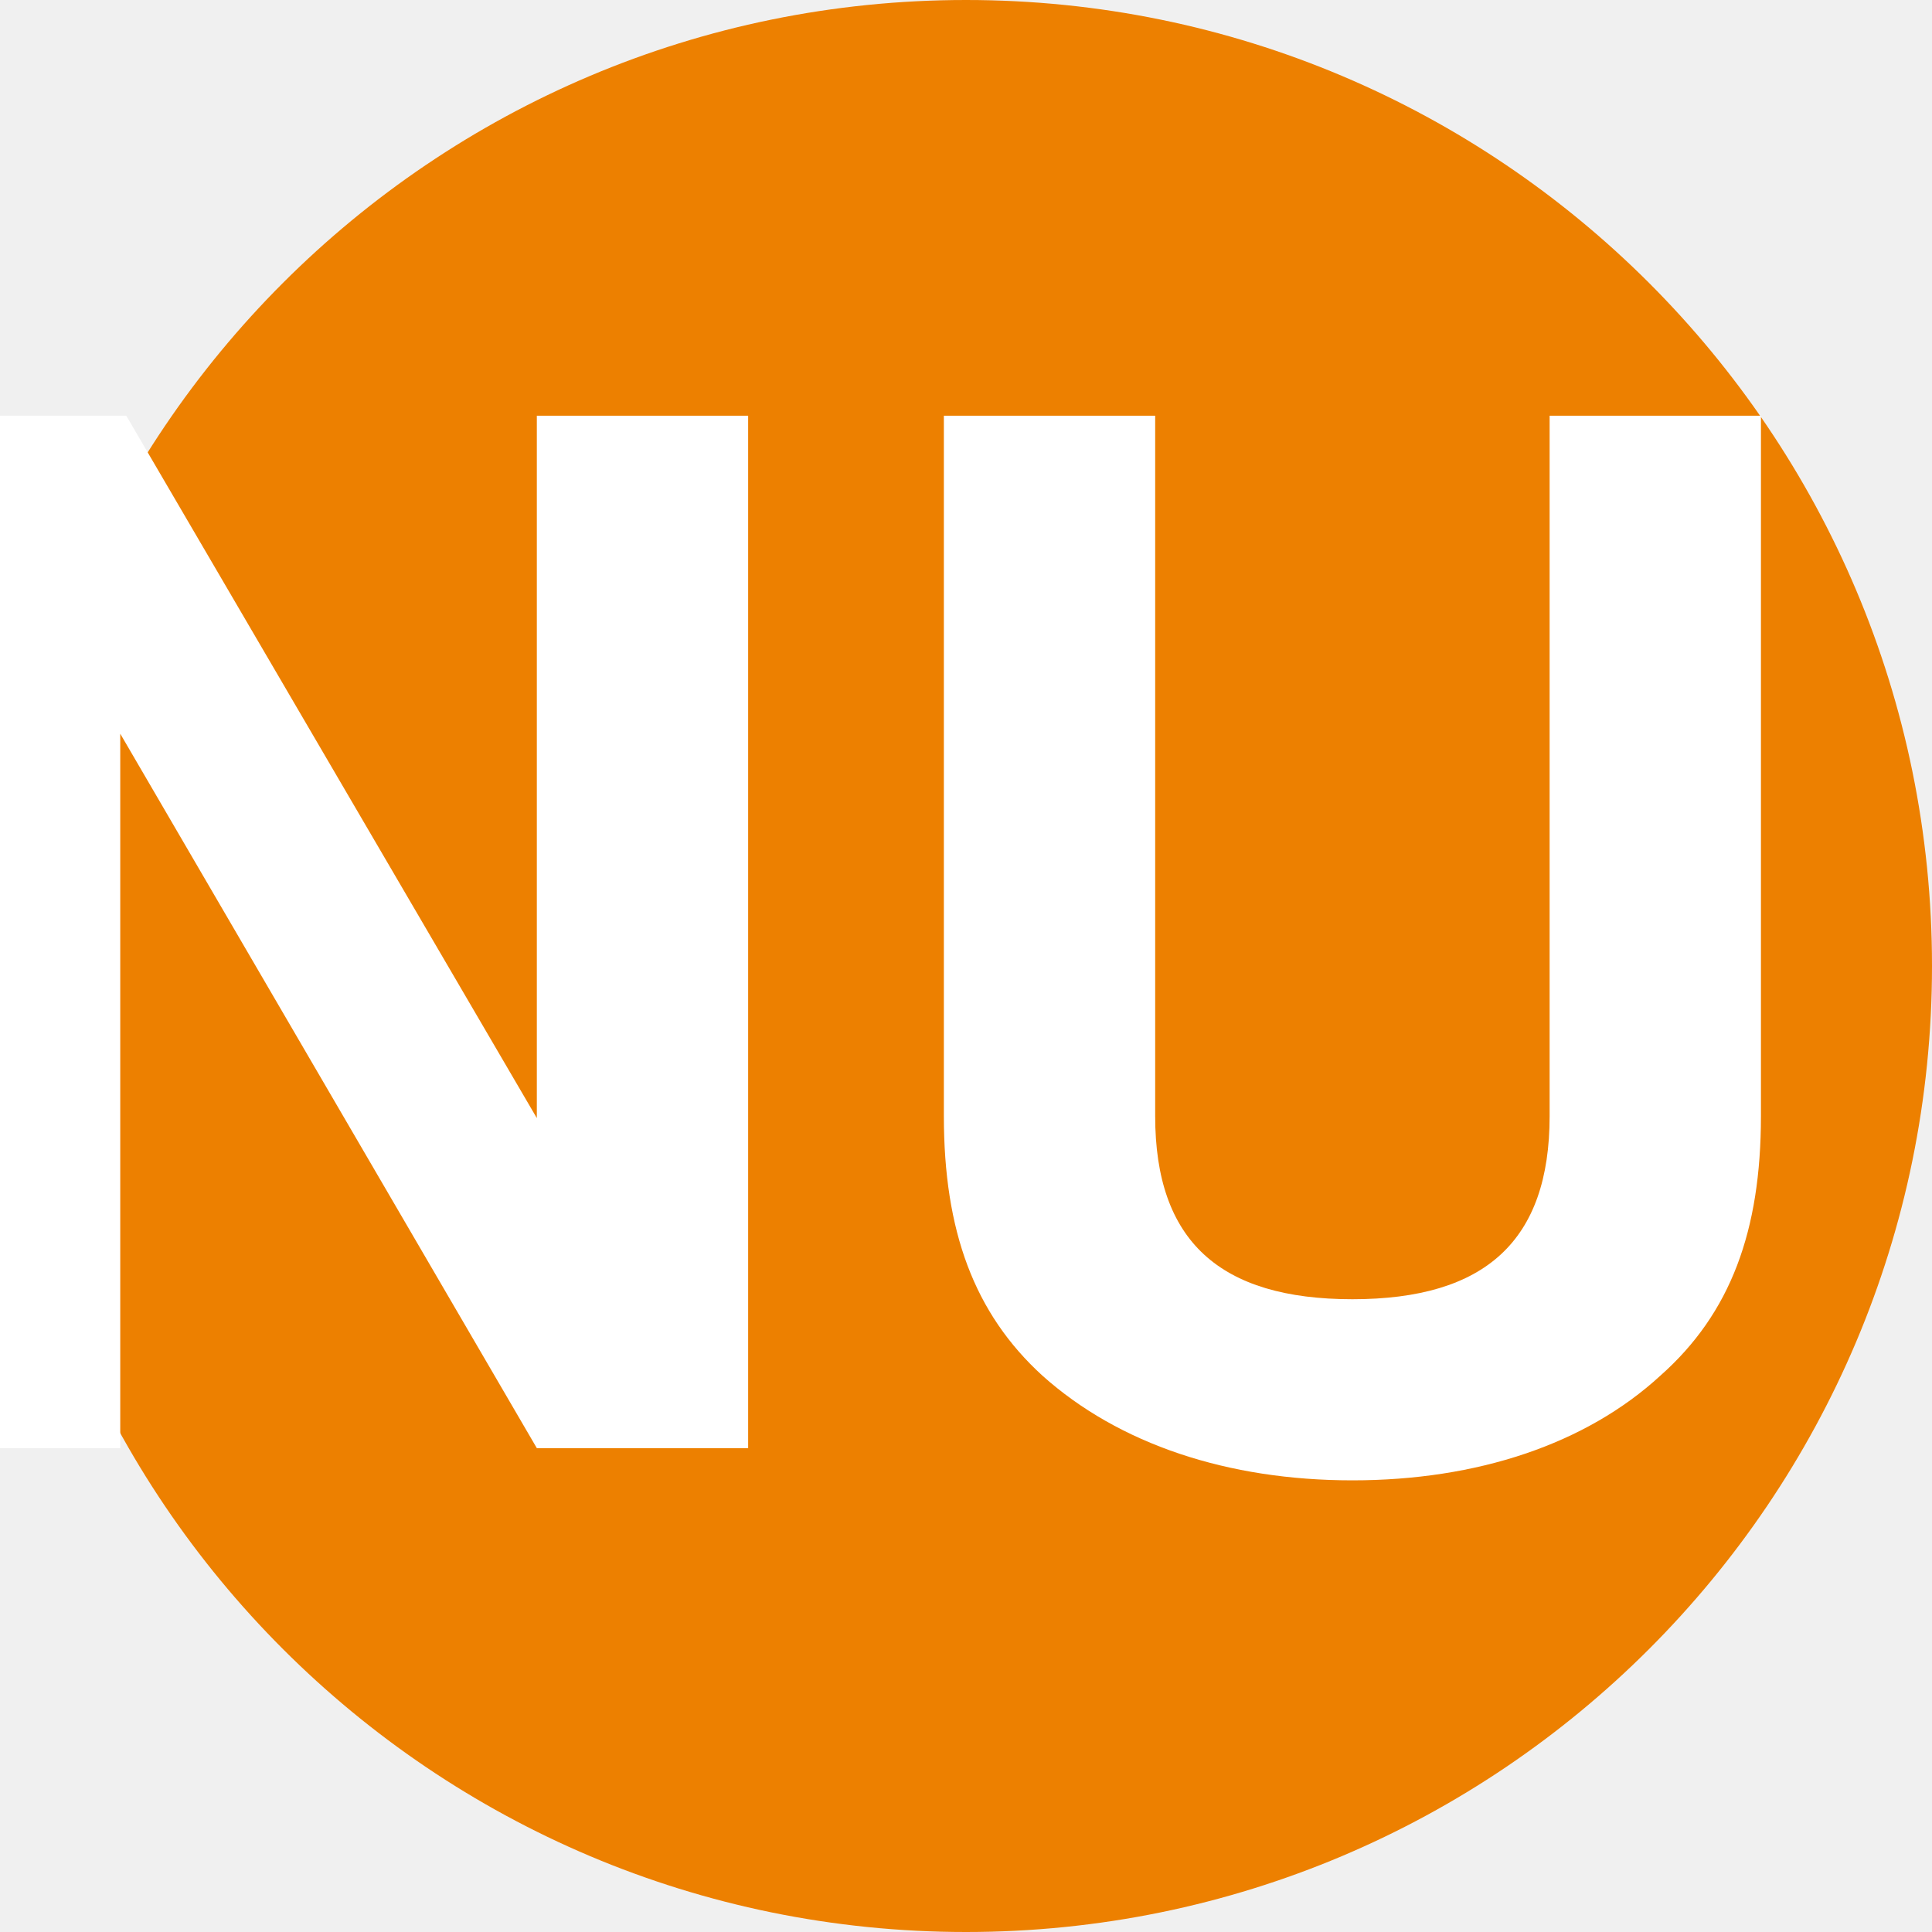
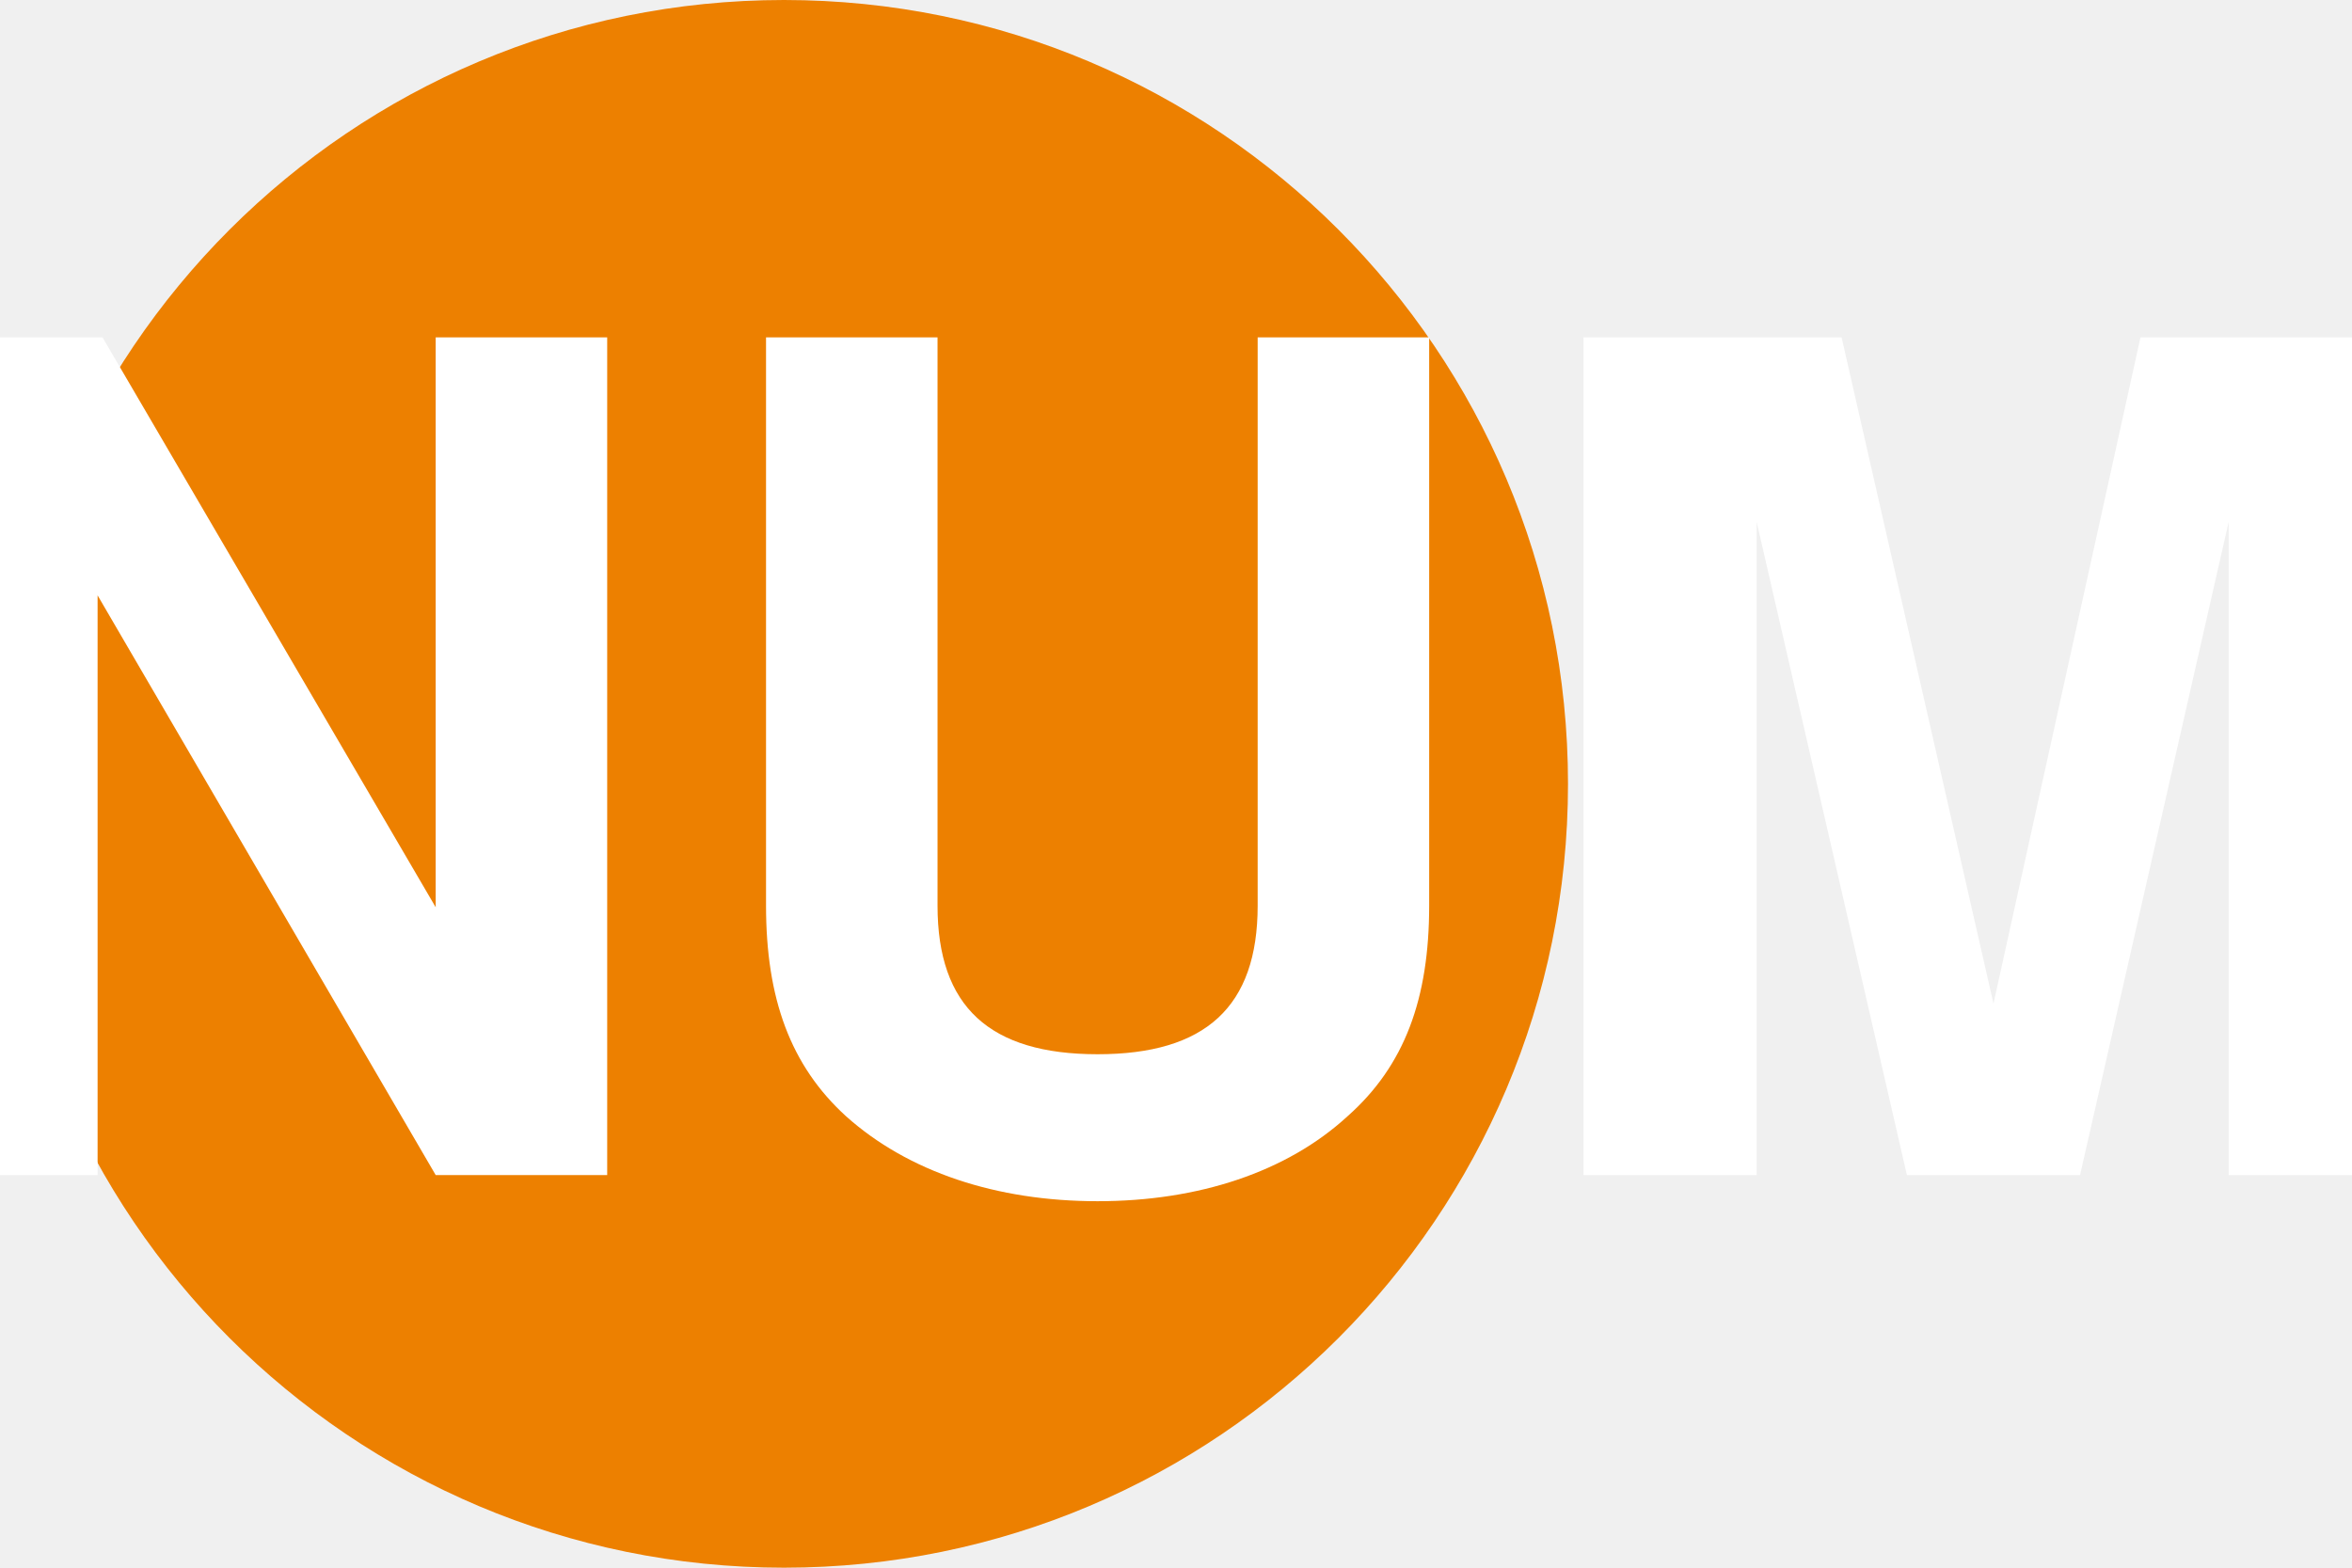
- <svg xmlns="http://www.w3.org/2000/svg" width="15" height="15" id="svg2" version="1.1">
+ <svg xmlns="http://www.w3.org/2000/svg" width="22.5" height="15" id="svg2" version="1.1">
  <defs id="defs4" />
  <g id="layer1" transform="translate(0,-1037.362)">
    <path style="fill:#ed8000;fill-opacity:1;stroke:none" id="path2987" d="m 15,7.5 a 7.5,7.5 0 1 1 -15,0 7.5,7.5 0 1 1 15,0 z" transform="translate(0,1037.362)" />
    <text xml:space="preserve" style="font-size:10px;font-style:normal;font-variant:normal;font-weight:normal;font-stretch:normal;text-align:center;line-height:125%;letter-spacing:0px;word-spacing:0px;text-anchor:middle;fill:#ed8000;fill-opacity:1;stroke:none;font-family:Helvetica,Swis721 Hv BT;-inkscape-font-specification:Helvetica,Swis721 Hv BT" x="7.497" y="1048.603" id="text3757">
      <tspan id="tspan3759" x="7.497" y="1048.603" style="font-size:11px;font-style:normal;font-variant:normal;font-weight:bold;font-stretch:normal;fill:#ffffff;fill-opacity:1;font-family:Helvetica,Swis721 BT;-inkscape-font-specification:Helvetica,Swis721 BT Bold">{ROUTE_NUMBER}</tspan>
    </text>
    <text xml:space="preserve" style="font-size:10px;font-style:normal;font-variant:normal;font-weight:normal;font-stretch:normal;text-align:center;line-height:125%;letter-spacing:0px;word-spacing:0px;text-anchor:middle;fill:#ed8000;fill-opacity:1;stroke:none;font-family:Helvetica,Arial;-inkscape-font-specification:Arial" x="25.625" y="23.188" id="text3767" transform="translate(0,1037.362)">
      <tspan id="tspan3769" x="25.625" y="23.188" />
    </text>
  </g>
</svg>
